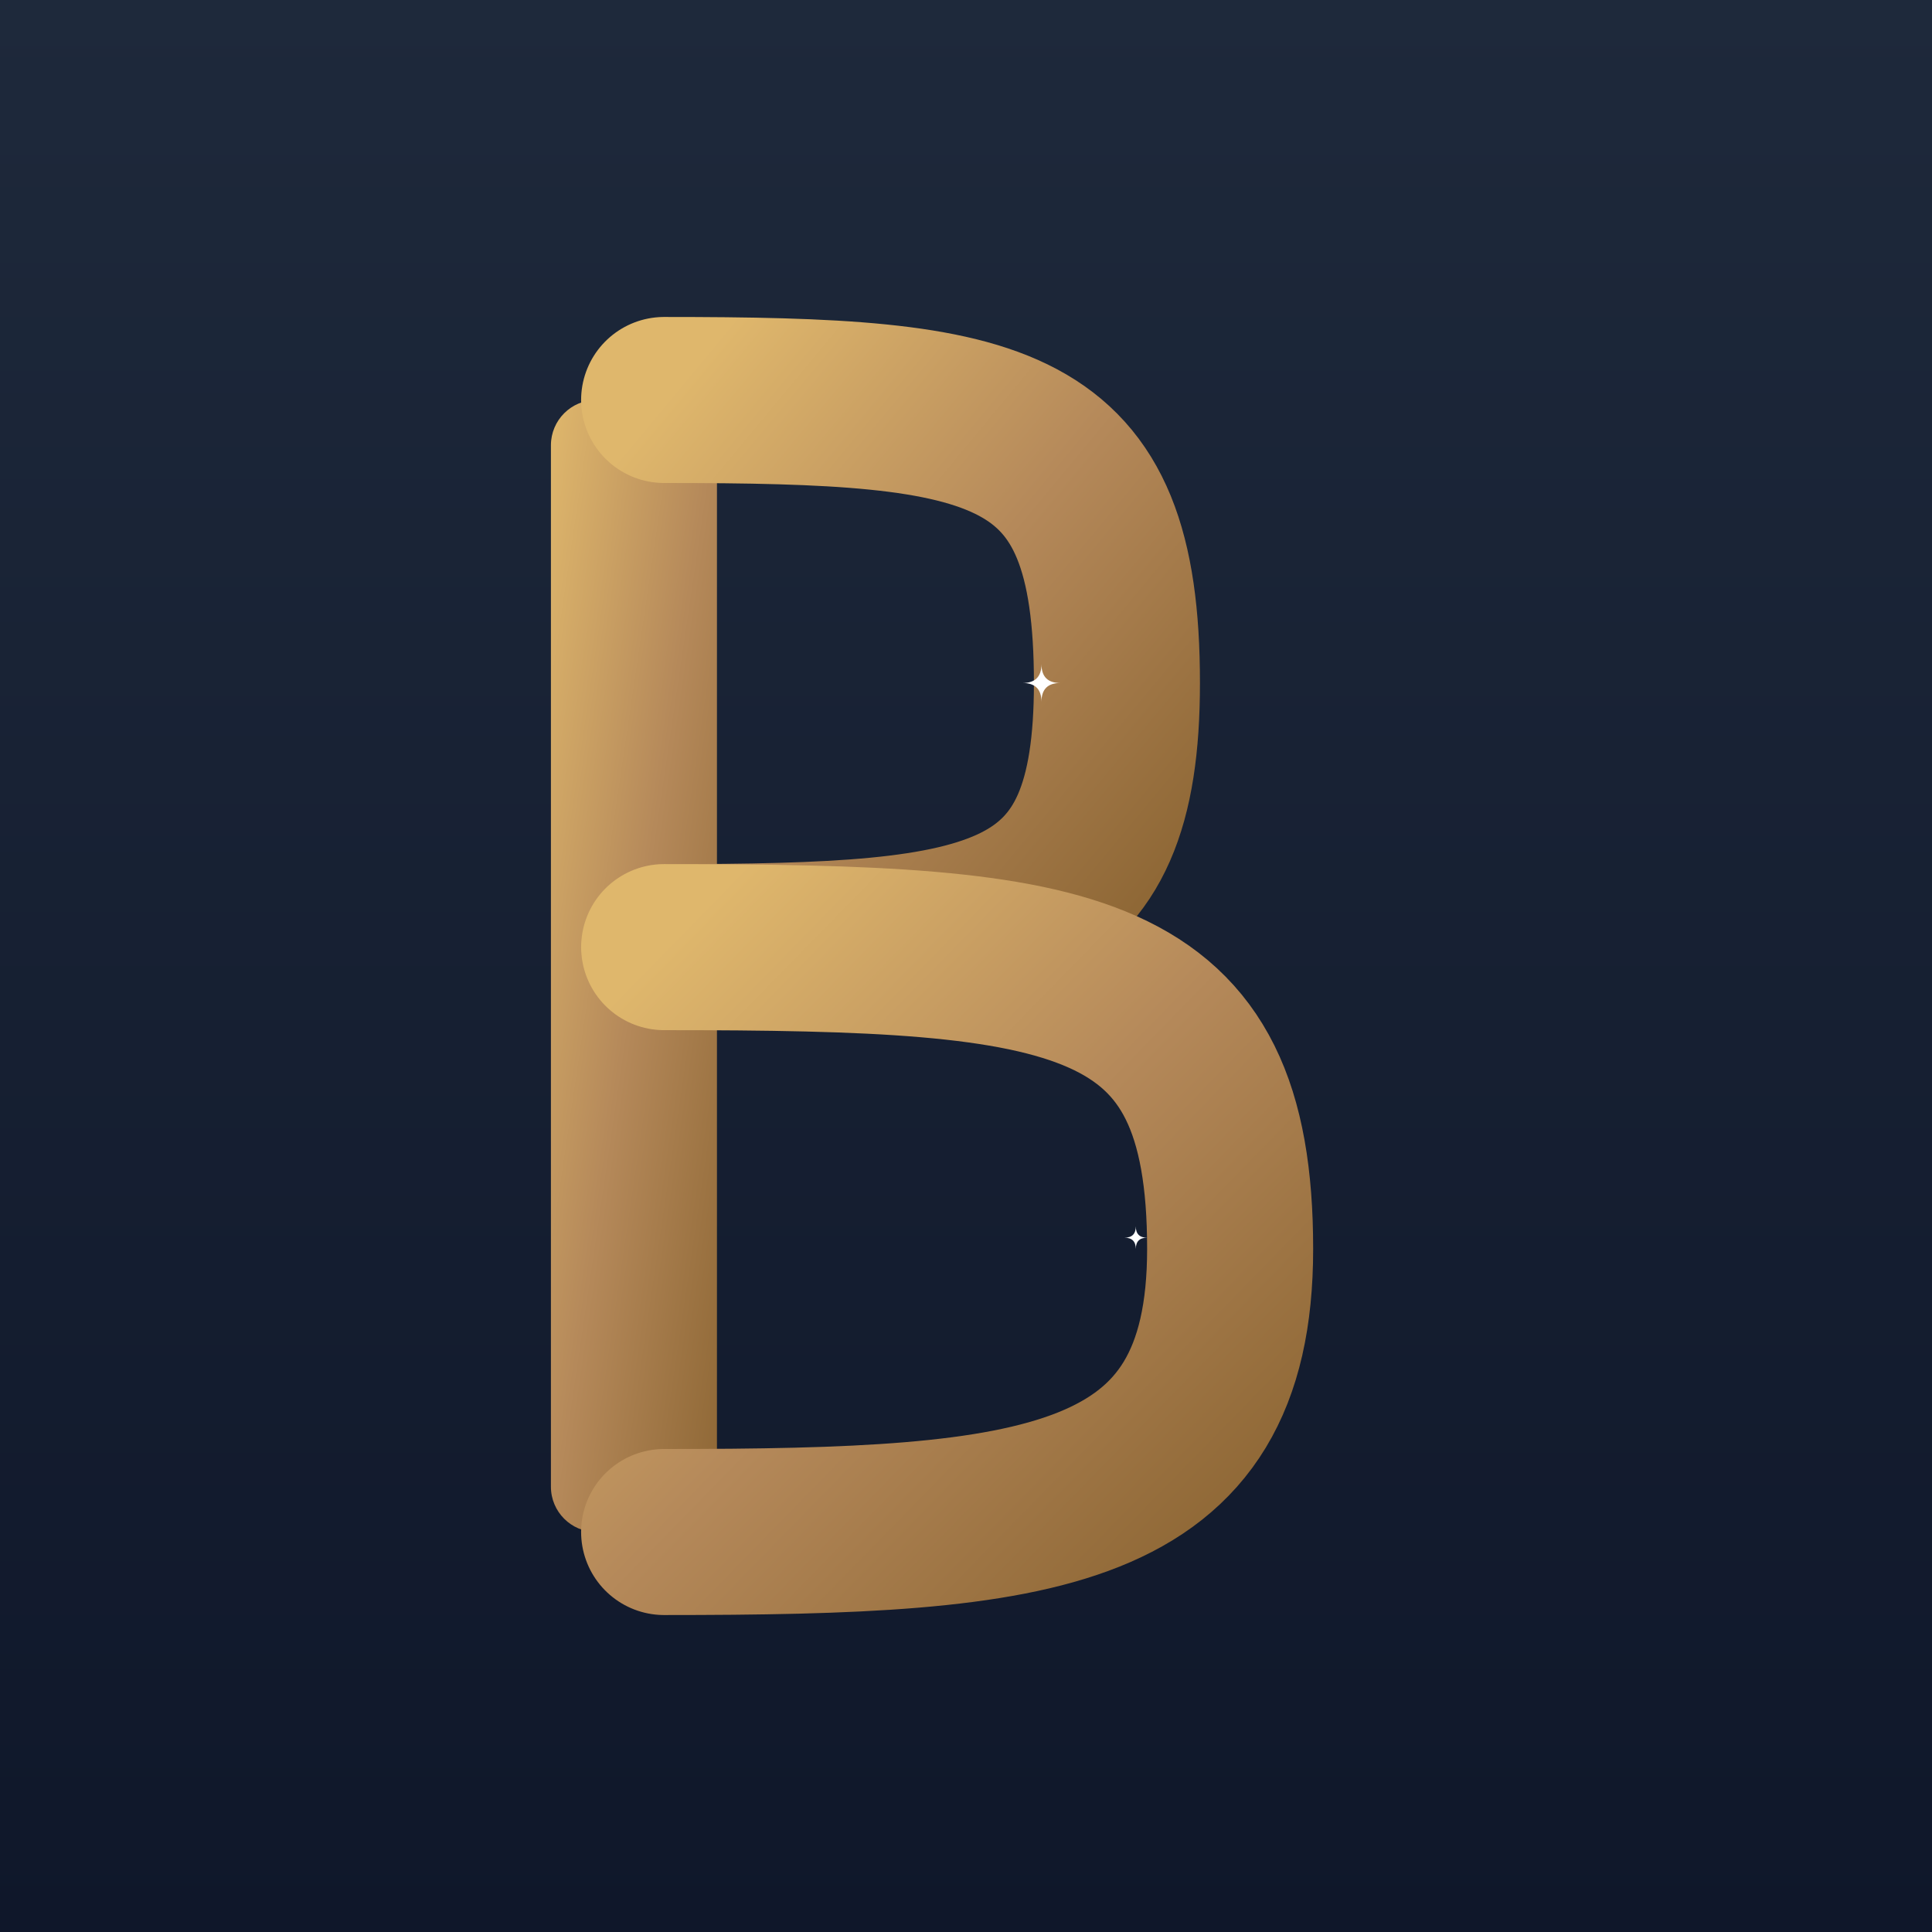
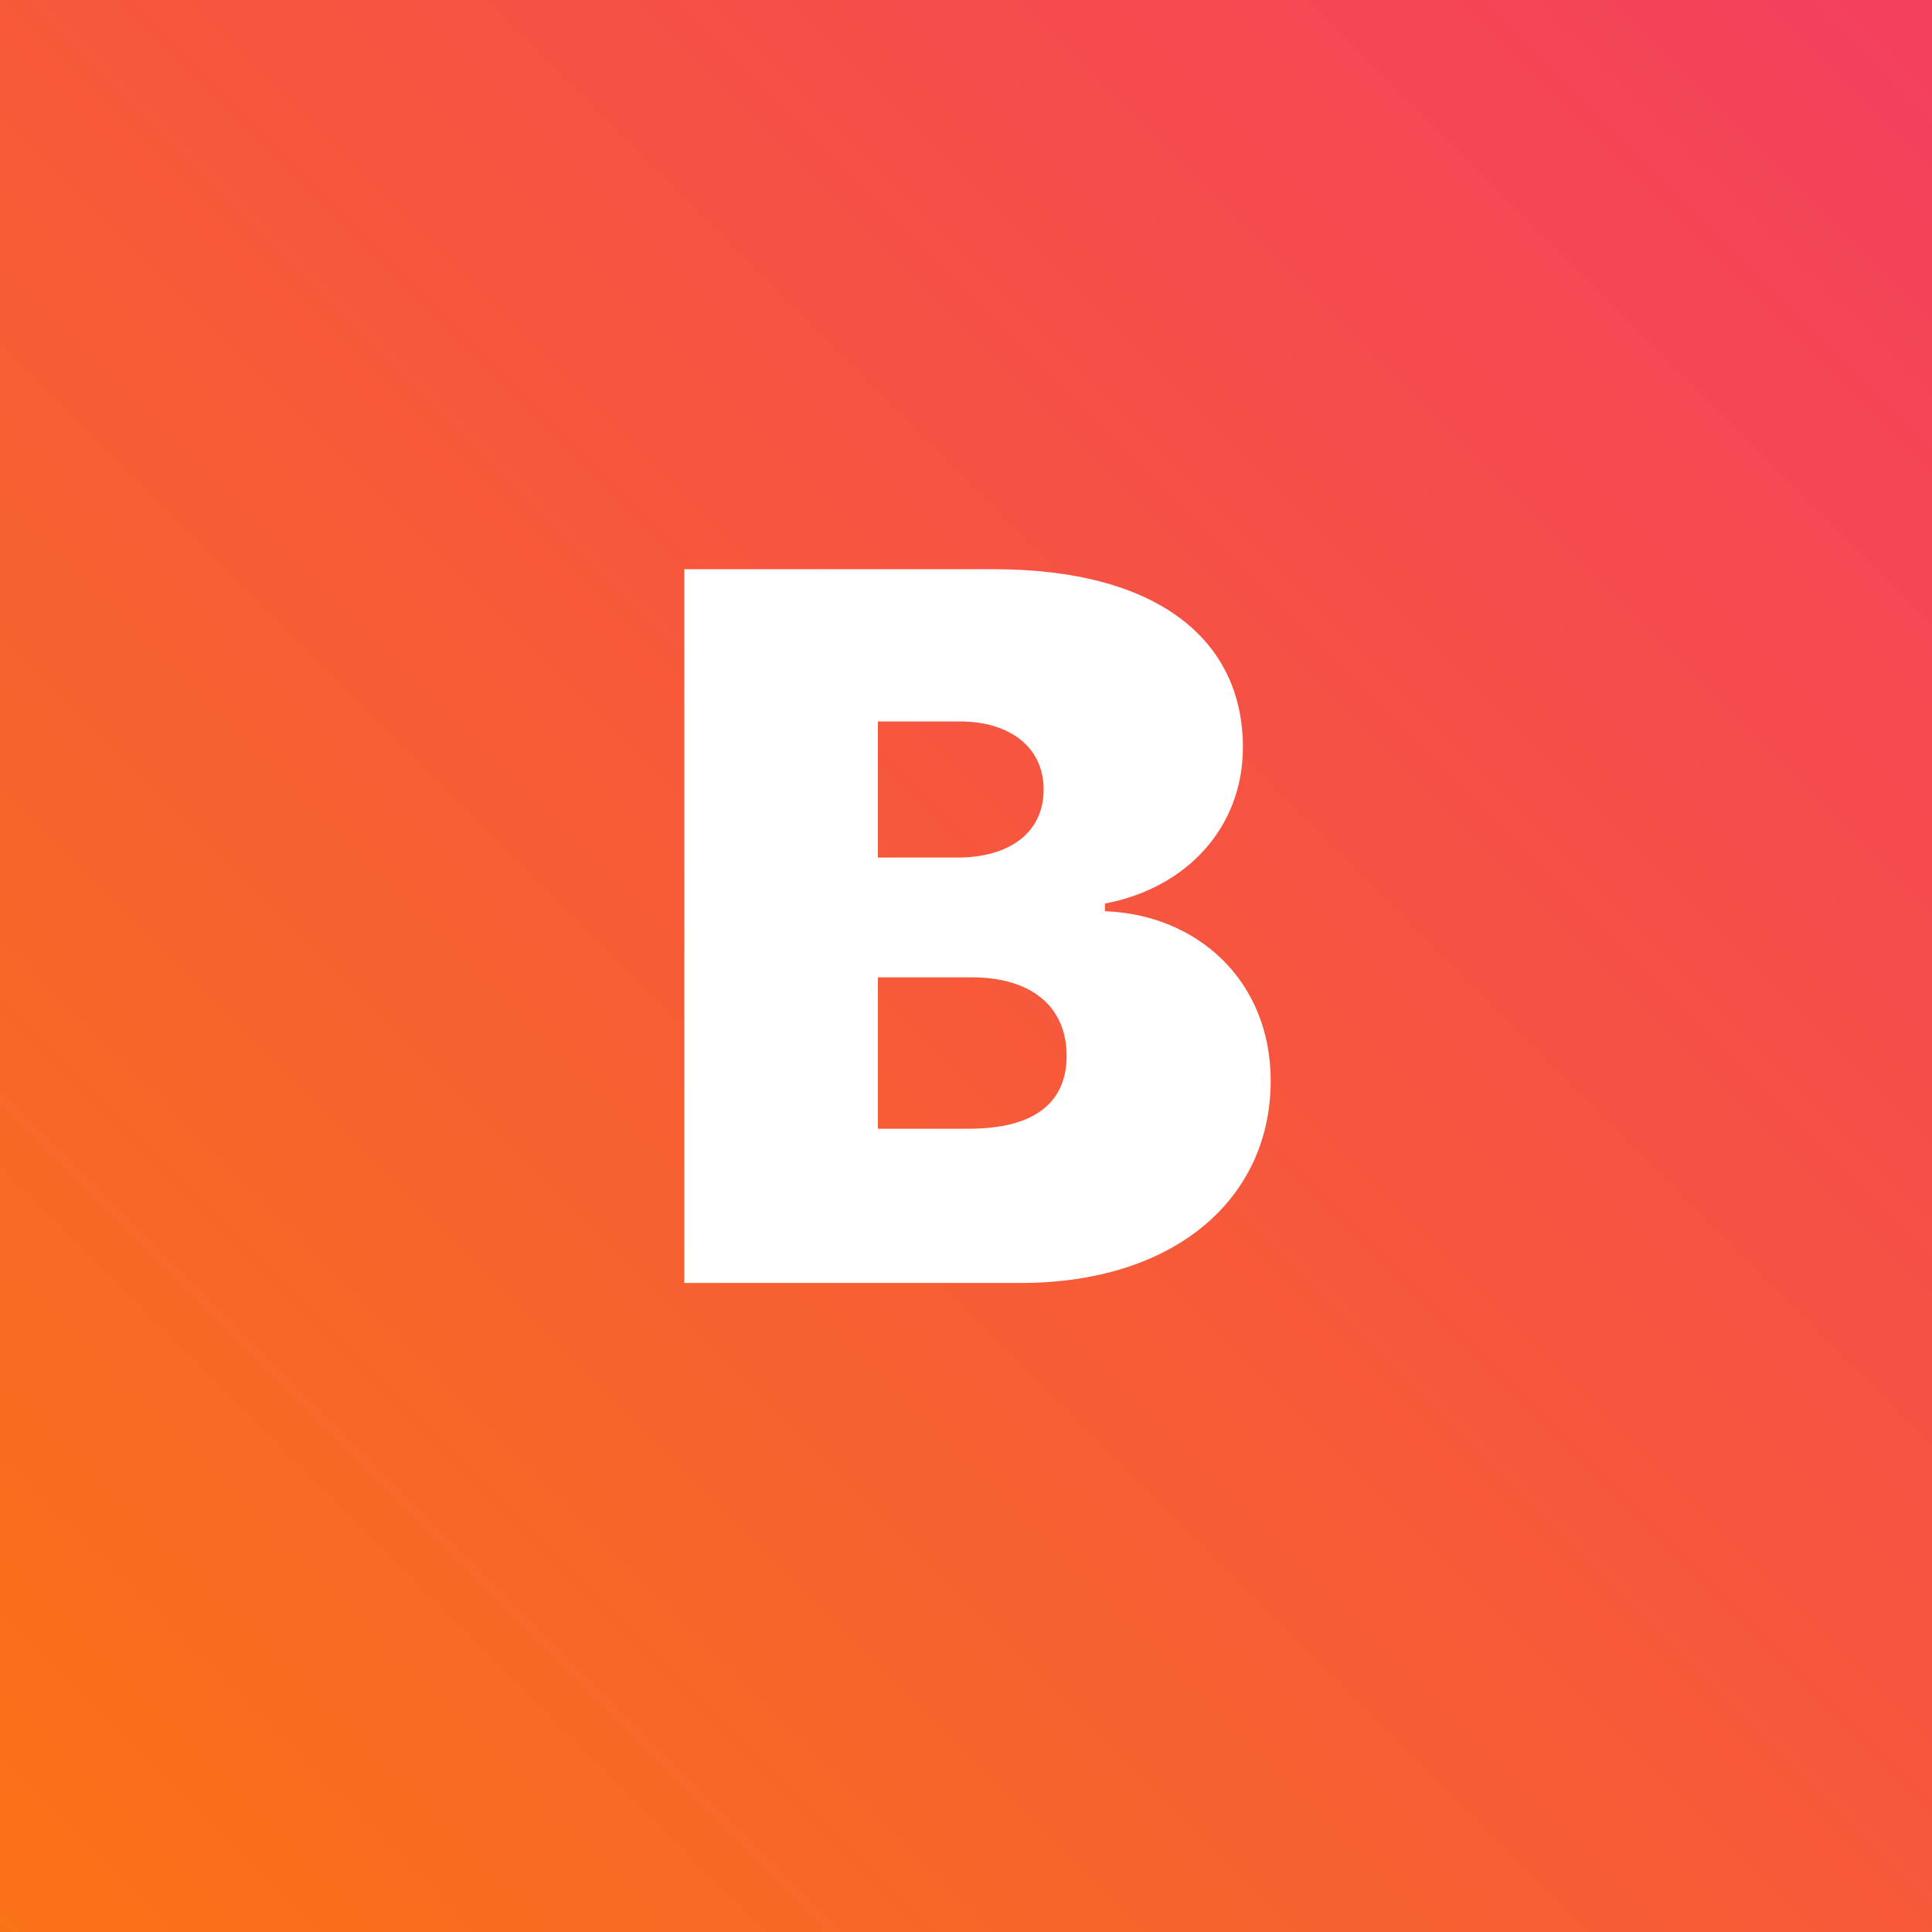
<svg xmlns="http://www.w3.org/2000/svg" viewBox="0 0 512 512" width="512" height="512">
  <defs>
-     <linearGradient id="gold-grad" x1="0%" y1="0%" x2="100%" y2="100%">
-       <stop offset="0%" stop-color="#dfb76c" />
-       <stop offset="50%" stop-color="#b5895a" />
-       <stop offset="100%" stop-color="#8e6735" />
-     </linearGradient>
-     <linearGradient id="bg-grad" x1="0%" y1="0%" x2="0%" y2="100%">
-       <stop offset="0%" stop-color="#1e293b" />
-       <stop offset="100%" stop-color="#0f172a" />
+     <linearGradient id="login-grad" x1="0%" y1="100%" x2="100%" y2="0%">
+       <stop offset="0%" stop-color="#f97316" />
+       <stop offset="100%" stop-color="#f43f5e" />
    </linearGradient>
  </defs>
-   <rect width="512" height="512" fill="url(#bg-grad)" />
-   <g transform="translate(146, 106)">
-     <rect x="0" y="0" width="44" height="300" rx="12" fill="url(#gold-grad)" />
-     <path d="M 30,0 C 120,0 150,5 150,75 C 150,140 120,145 30,145" fill="none" stroke="url(#gold-grad)" stroke-width="44" stroke-linecap="round" stroke-linejoin="round" />
-     <path d="M 30,145 C 140,145 180,150 180,225 C 180,295 130,300 30,300" fill="none" stroke="url(#gold-grad)" stroke-width="44" stroke-linecap="round" stroke-linejoin="round" />
-     <path d="M 125, 75 Q 130, 75 130, 70 Q 130, 75 135, 75 Q 130, 75 130, 80 Q 130, 75 125, 75" fill="#ffffff" />
-     <path d="M 152, 222 Q 155, 222 155, 219 Q 155, 222 158, 222 Q 155, 222 155, 225 Q 155, 222 152, 222" fill="#ffffff" />
-   </g>
+   <rect width="512" height="512" fill="url(#login-grad)" />
+   <text x="256" y="340" font-family="'Inter', system-ui, -apple-system, sans-serif" font-weight="900" font-size="260" fill="#ffffff" text-anchor="middle">B</text>
</svg>
